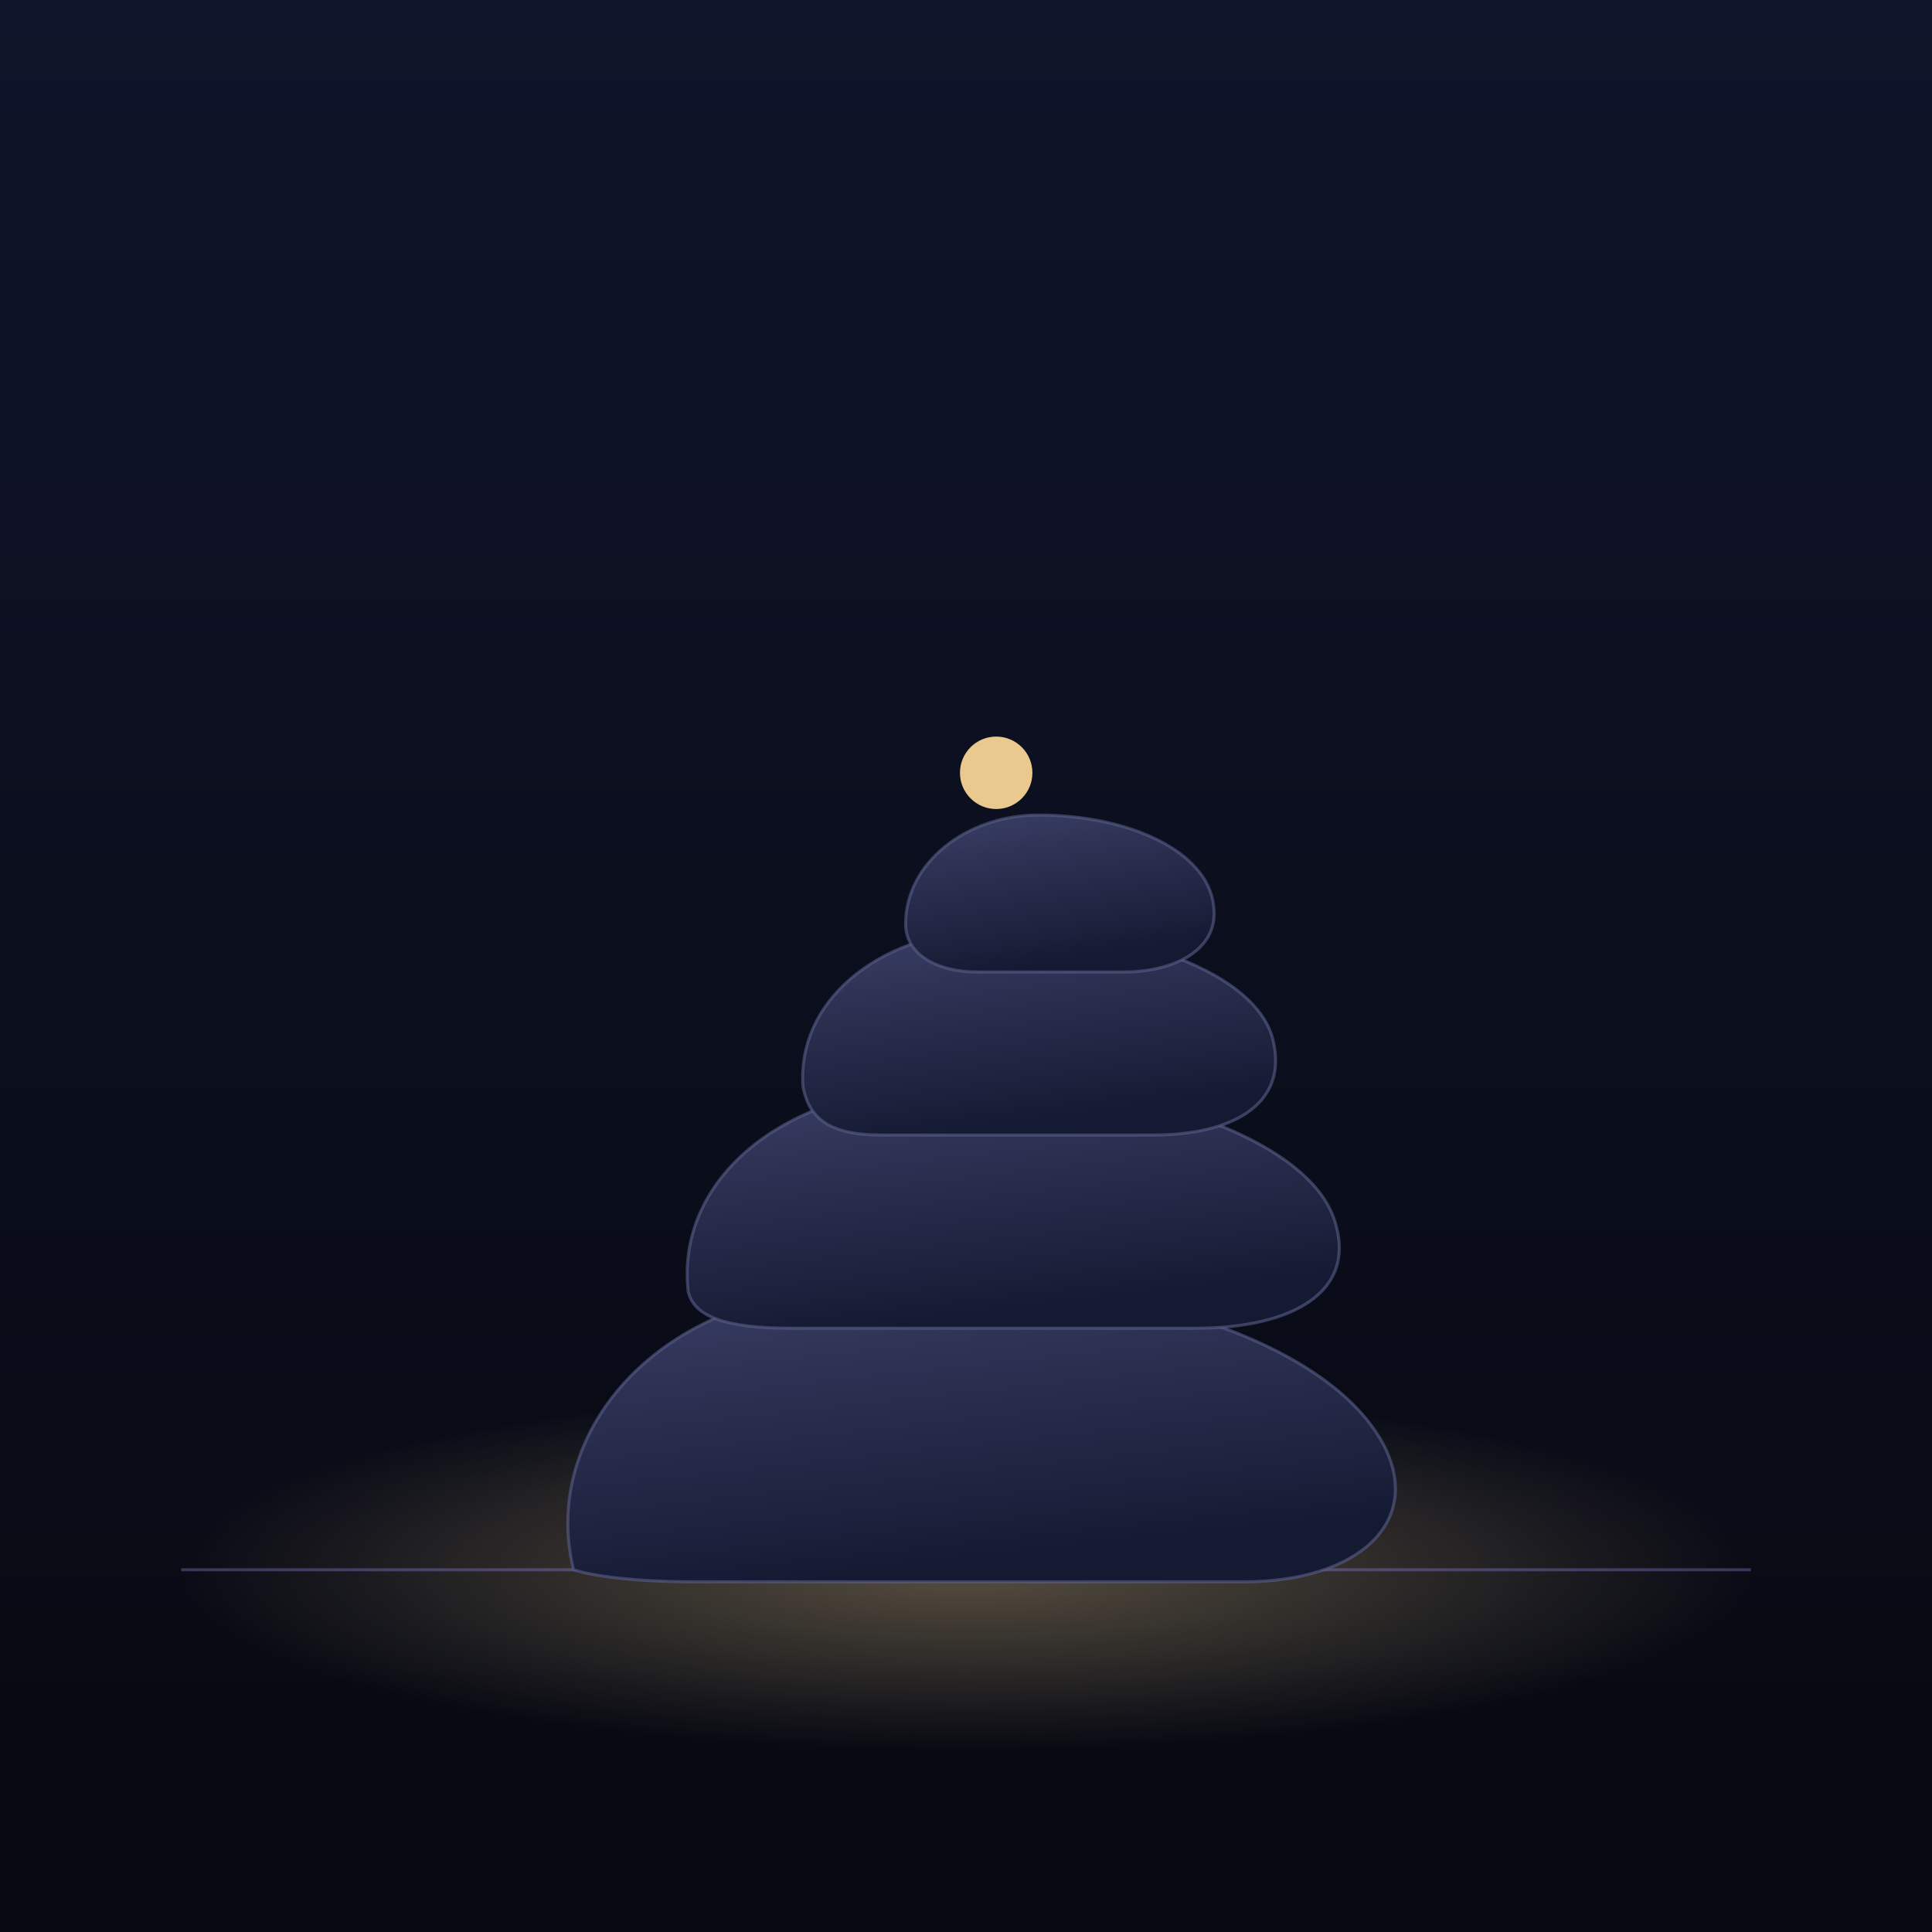
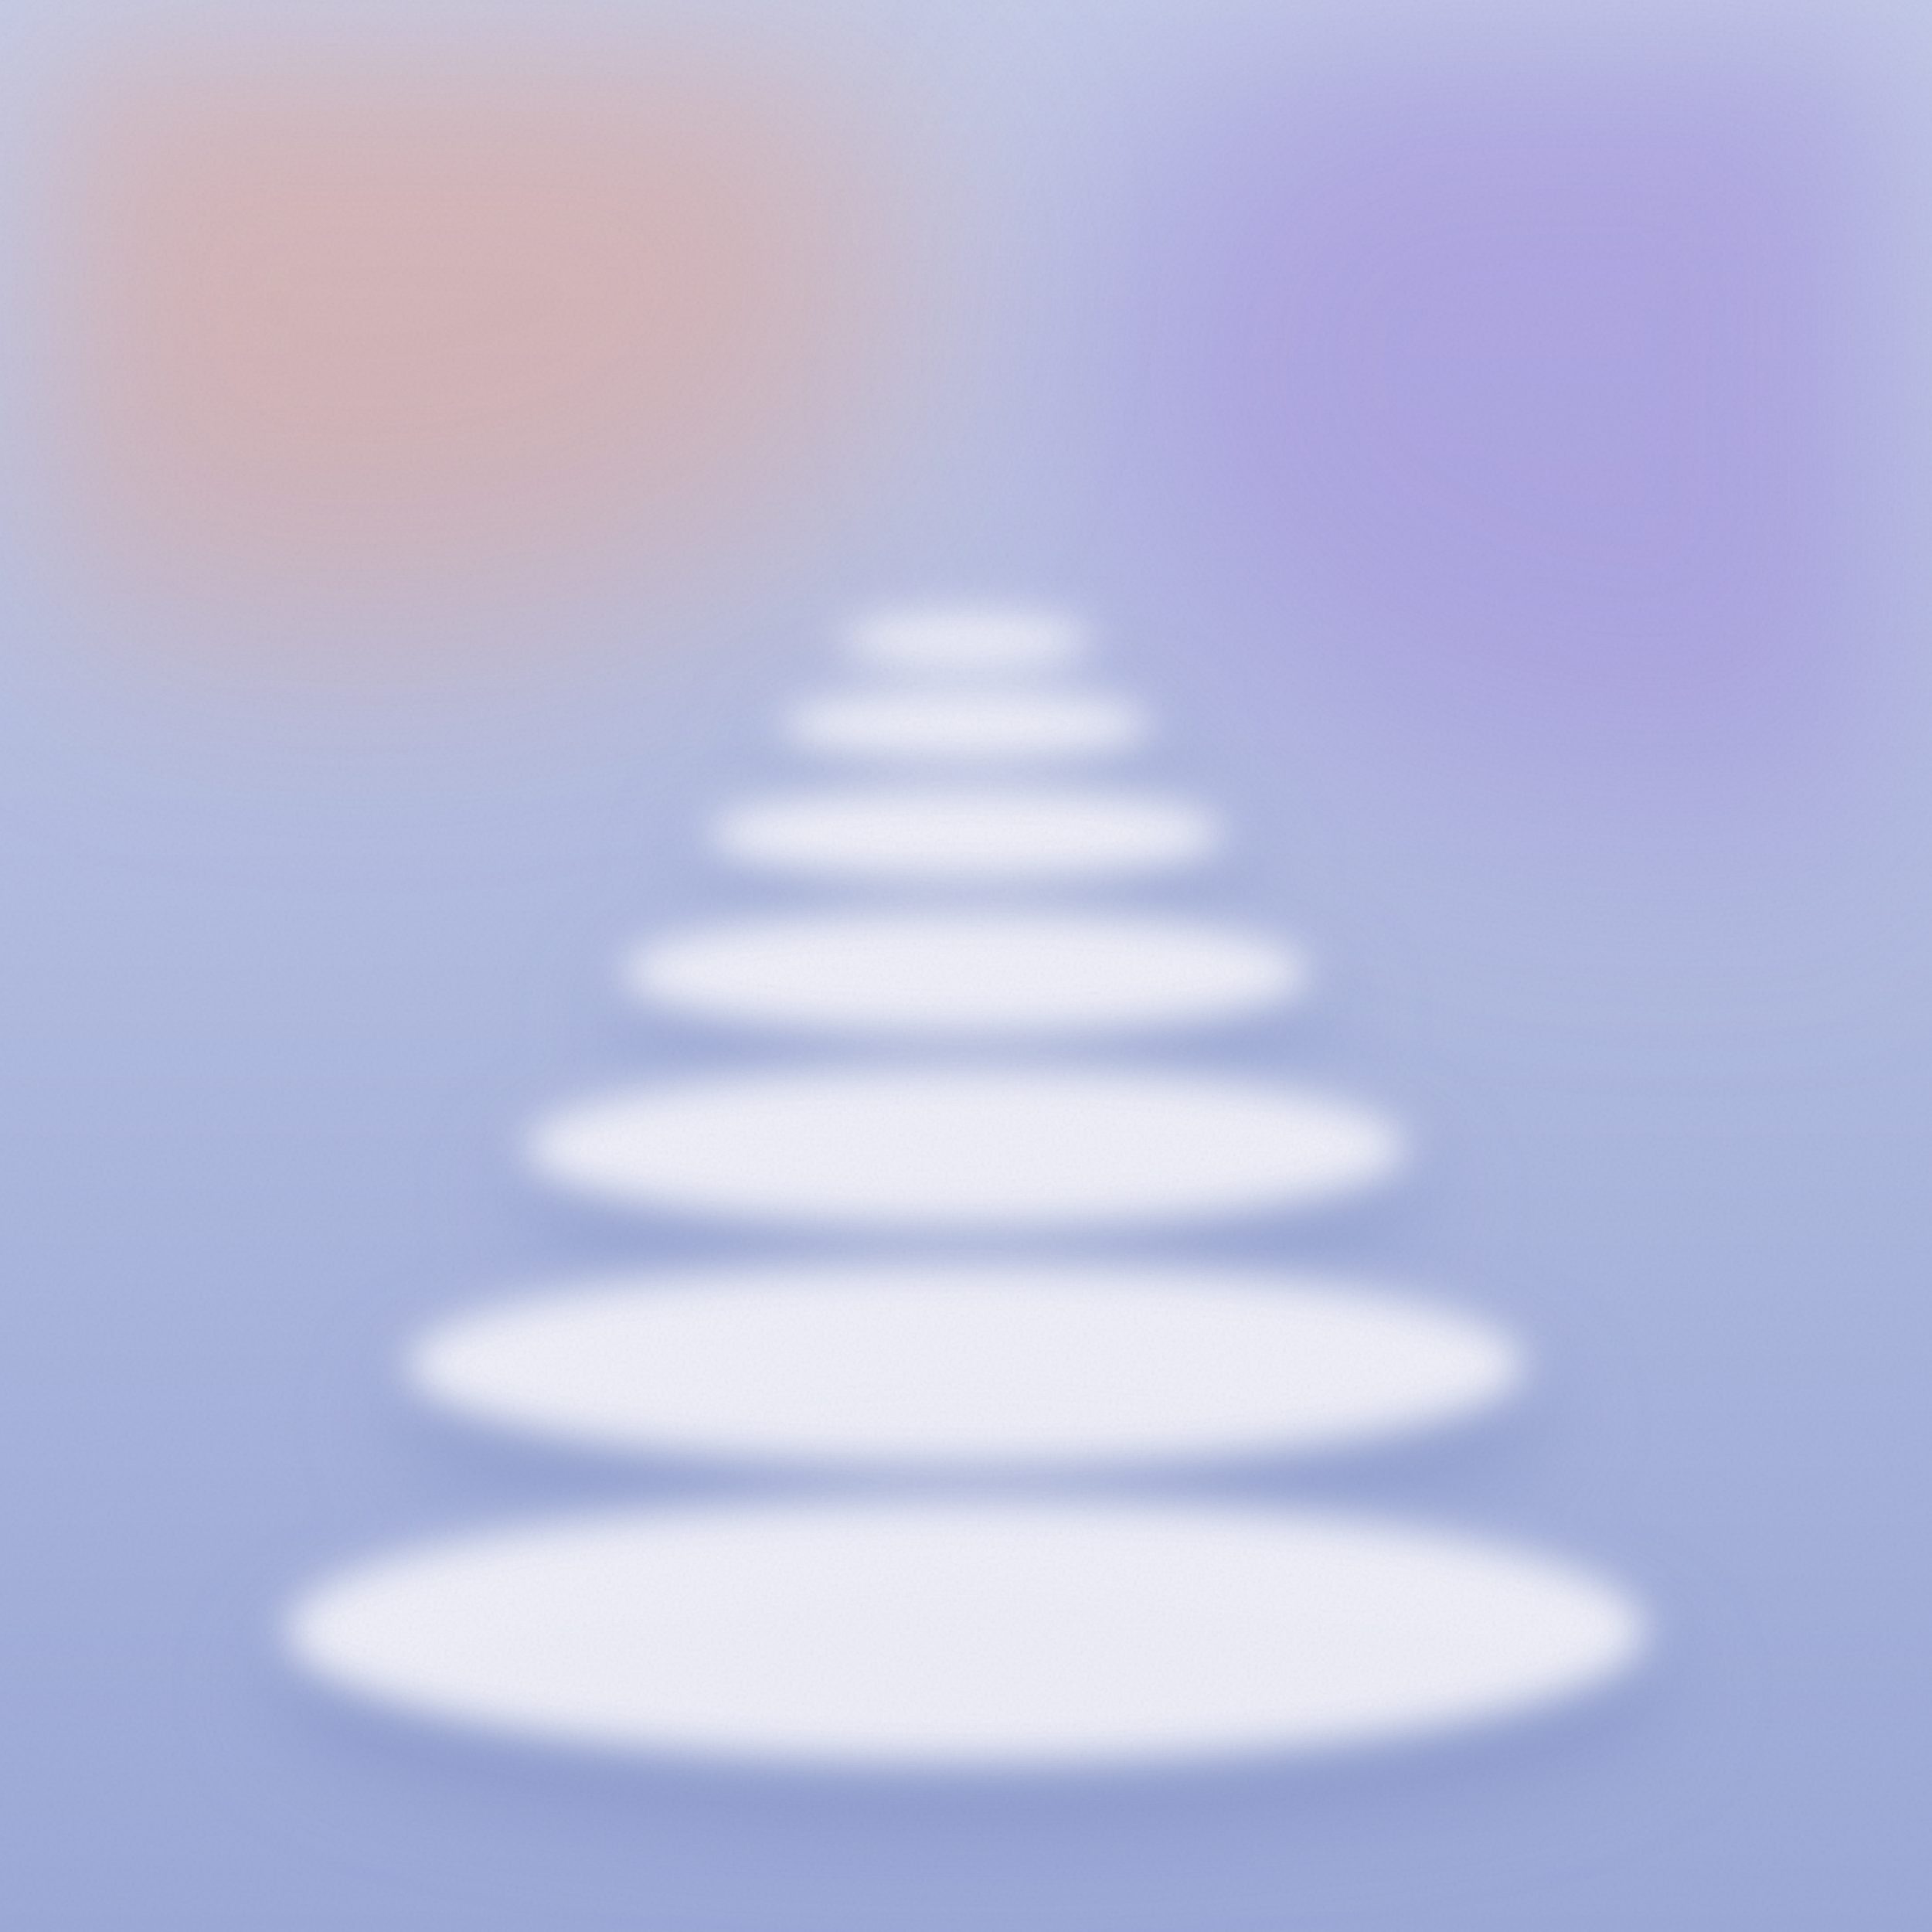
<svg xmlns="http://www.w3.org/2000/svg" viewBox="0 0 640 640" width="640" height="640" role="img" aria-label="Stones">
  <defs>
-     <linearGradient id="bg" x1="0" y1="0" x2="0" y2="1">
-       <stop offset="0" stop-color="#0f142a" />
-       <stop offset="1" stop-color="#070910" />
+     <linearGradient id="wash" x1="0" y1="0" x2="0" y2="1">
+       <stop offset="0" stop-color="#c5cde9" />
+       <stop offset="1" stop-color="#9daad8" />
    </linearGradient>
-     <linearGradient id="stone" x1="0" y1="0" x2="0.3" y2="1">
-       <stop offset="0" stop-color="#3a3f66" />
-       <stop offset="1" stop-color="#151a33" />
-     </linearGradient>
-     <radialGradient id="glow" cx="50%" cy="50%" r="50%">
-       <stop offset="0" stop-color="#e9c98e" stop-opacity="0.35" />
-       <stop offset="1" stop-color="#e9c98e" stop-opacity="0" />
-     </radialGradient>
+     <filter id="soft" x="-40%" y="-40%" width="180%" height="180%">
+       <feGaussianBlur stdDeviation="40" />
+     </filter>
+     <filter id="stone" x="-20%" y="-40%" width="140%" height="180%">
+       <feGaussianBlur stdDeviation="7" />
+     </filter>
+     <filter id="shadow" x="-20%" y="-60%" width="140%" height="220%">
+       <feGaussianBlur stdDeviation="16" />
+     </filter>
+     <filter id="noise">
+       <feTurbulence type="fractalNoise" baseFrequency="0.85" numOctaves="3" stitchTiles="stitch" />
+       <feColorMatrix type="saturate" values="0" />
+     </filter>
  </defs>
-   <rect width="640" height="640" fill="url(#bg)" />
-   <ellipse cx="320" cy="520" rx="260" ry="60" fill="url(#glow)" />
-   <line x1="60" y1="520" x2="580" y2="520" stroke="#a394ff" stroke-opacity="0.3" />
-   <path fill="url(#stone)" stroke="#5a5f8a" stroke-opacity="0.6" d="M190 520c-10-40 20-84 78-92 80-12 168 10 190 50 14 26-8 46-46 46H230c-20 0-34-2-40-4z" />
-   <path fill="url(#stone)" stroke="#5a5f8a" stroke-opacity="0.6" d="M228 428c-4-34 26-64 76-68 60-6 128 14 138 44 8 24-14 36-46 36H262c-22 0-32-4-34-12z" />
-   <path fill="url(#stone)" stroke="#5a5f8a" stroke-opacity="0.6" d="M266 360c-2-28 24-50 60-52 46-2 92 14 96 38 4 20-14 30-40 30H292c-18 0-24-6-26-16z" />
-   <path fill="url(#stone)" stroke="#5a5f8a" stroke-opacity="0.6" d="M300 306c0-20 20-36 44-36 30 0 56 12 58 30 2 14-12 22-30 22h-48c-14 0-24-6-24-16z" />
-   <circle cx="330" cy="256" r="12" fill="#e9c98e" />
+   <rect width="640" height="640" fill="url(#wash)" />
+   <ellipse cx="560" cy="120" rx="200" ry="150" fill="#a89be0" opacity="0.7" filter="url(#soft)" />
+   <ellipse cx="120" cy="90" rx="180" ry="120" fill="#eba184" opacity="0.45" filter="url(#soft)" />
+   <g fill="#7f8fc4" opacity="0.55" filter="url(#shadow)">
+     <ellipse cx="322" cy="560" rx="230" ry="46" />
+     <ellipse cx="322" cy="470" rx="190" ry="36" />
+     <ellipse cx="322" cy="396" rx="150" ry="28" />
+     <ellipse cx="322" cy="336" rx="118" ry="22" />
+     <ellipse cx="322" cy="288" rx="90" ry="17" />
+     <ellipse cx="322" cy="250" rx="66" ry="12" />
+   </g>
+   <g fill="#f4f4fb" opacity="0.92" filter="url(#stone)">
+     <ellipse cx="320" cy="540" rx="225" ry="44" />
+     <ellipse cx="320" cy="452" rx="185" ry="34" />
+     <ellipse cx="320" cy="380" rx="146" ry="27" />
+     <ellipse cx="320" cy="322" rx="114" ry="21" />
+     <ellipse cx="320" cy="276" rx="86" ry="16" />
+     <ellipse cx="320" cy="240" rx="62" ry="12" />
+     <ellipse cx="320" cy="212" rx="42" ry="9" />
+   </g>
+   <rect width="640" height="640" filter="url(#noise)" opacity="0.09" style="mix-blend-mode:multiply" />
</svg>
